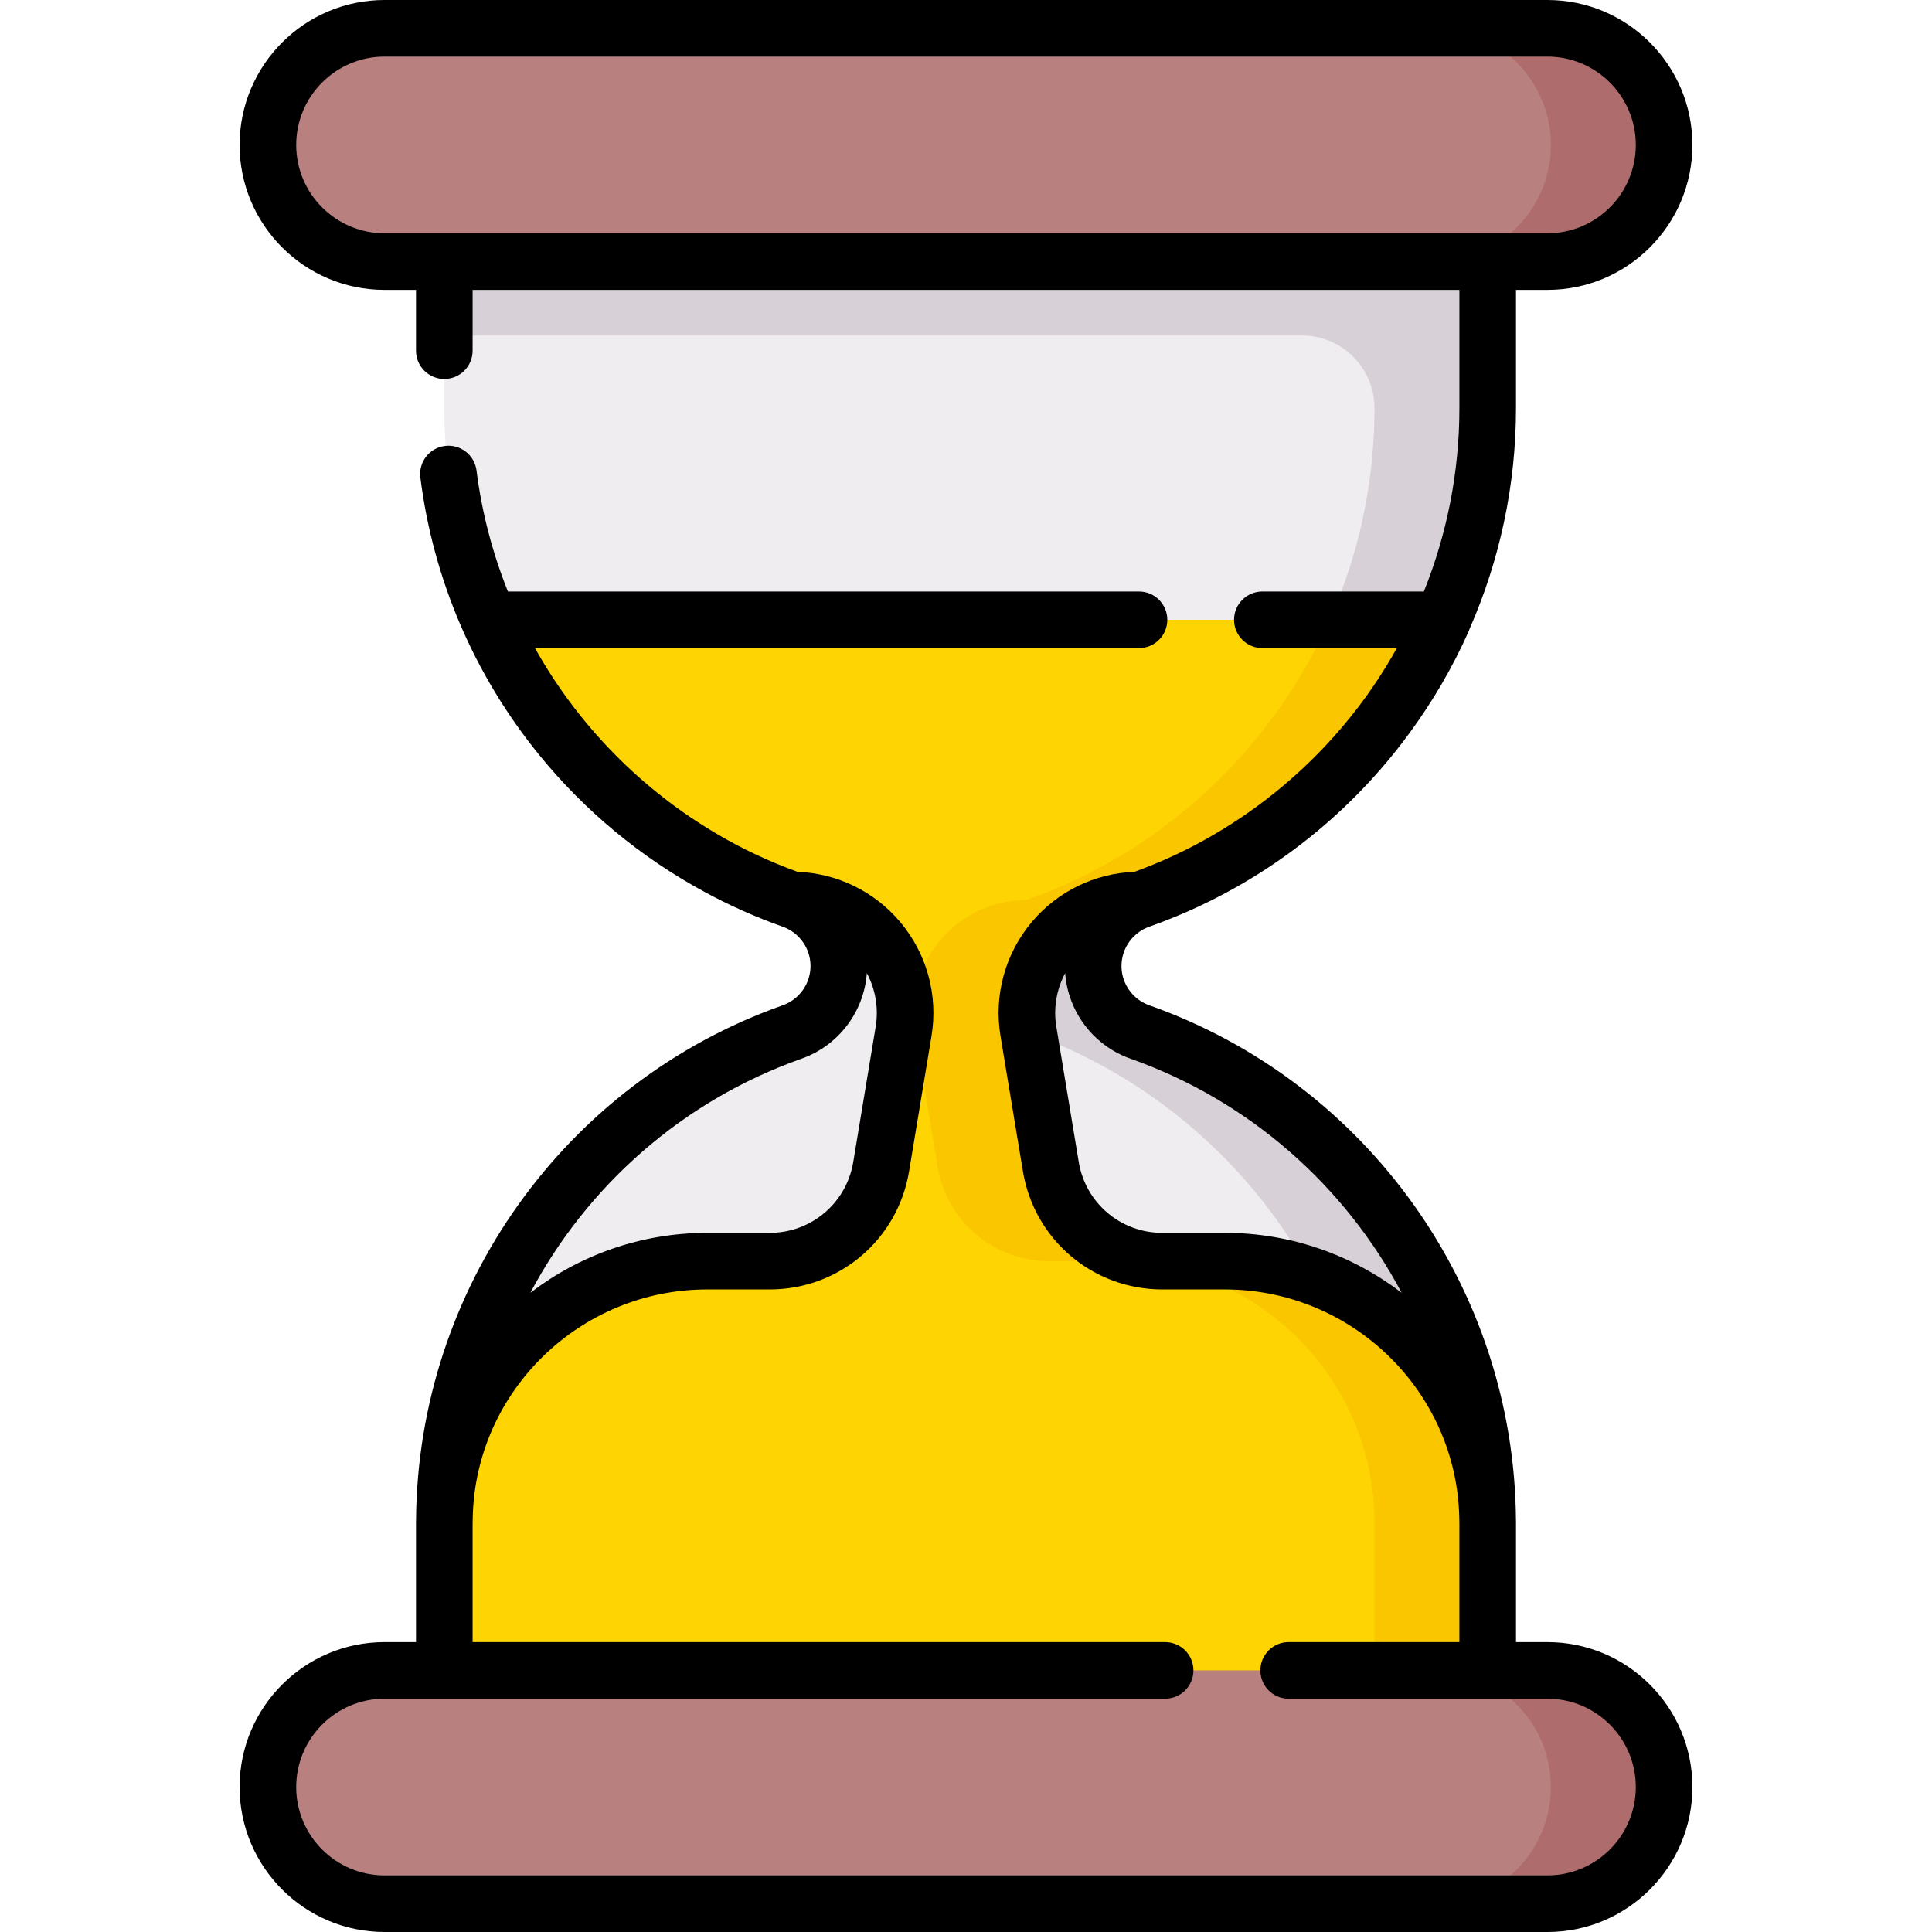
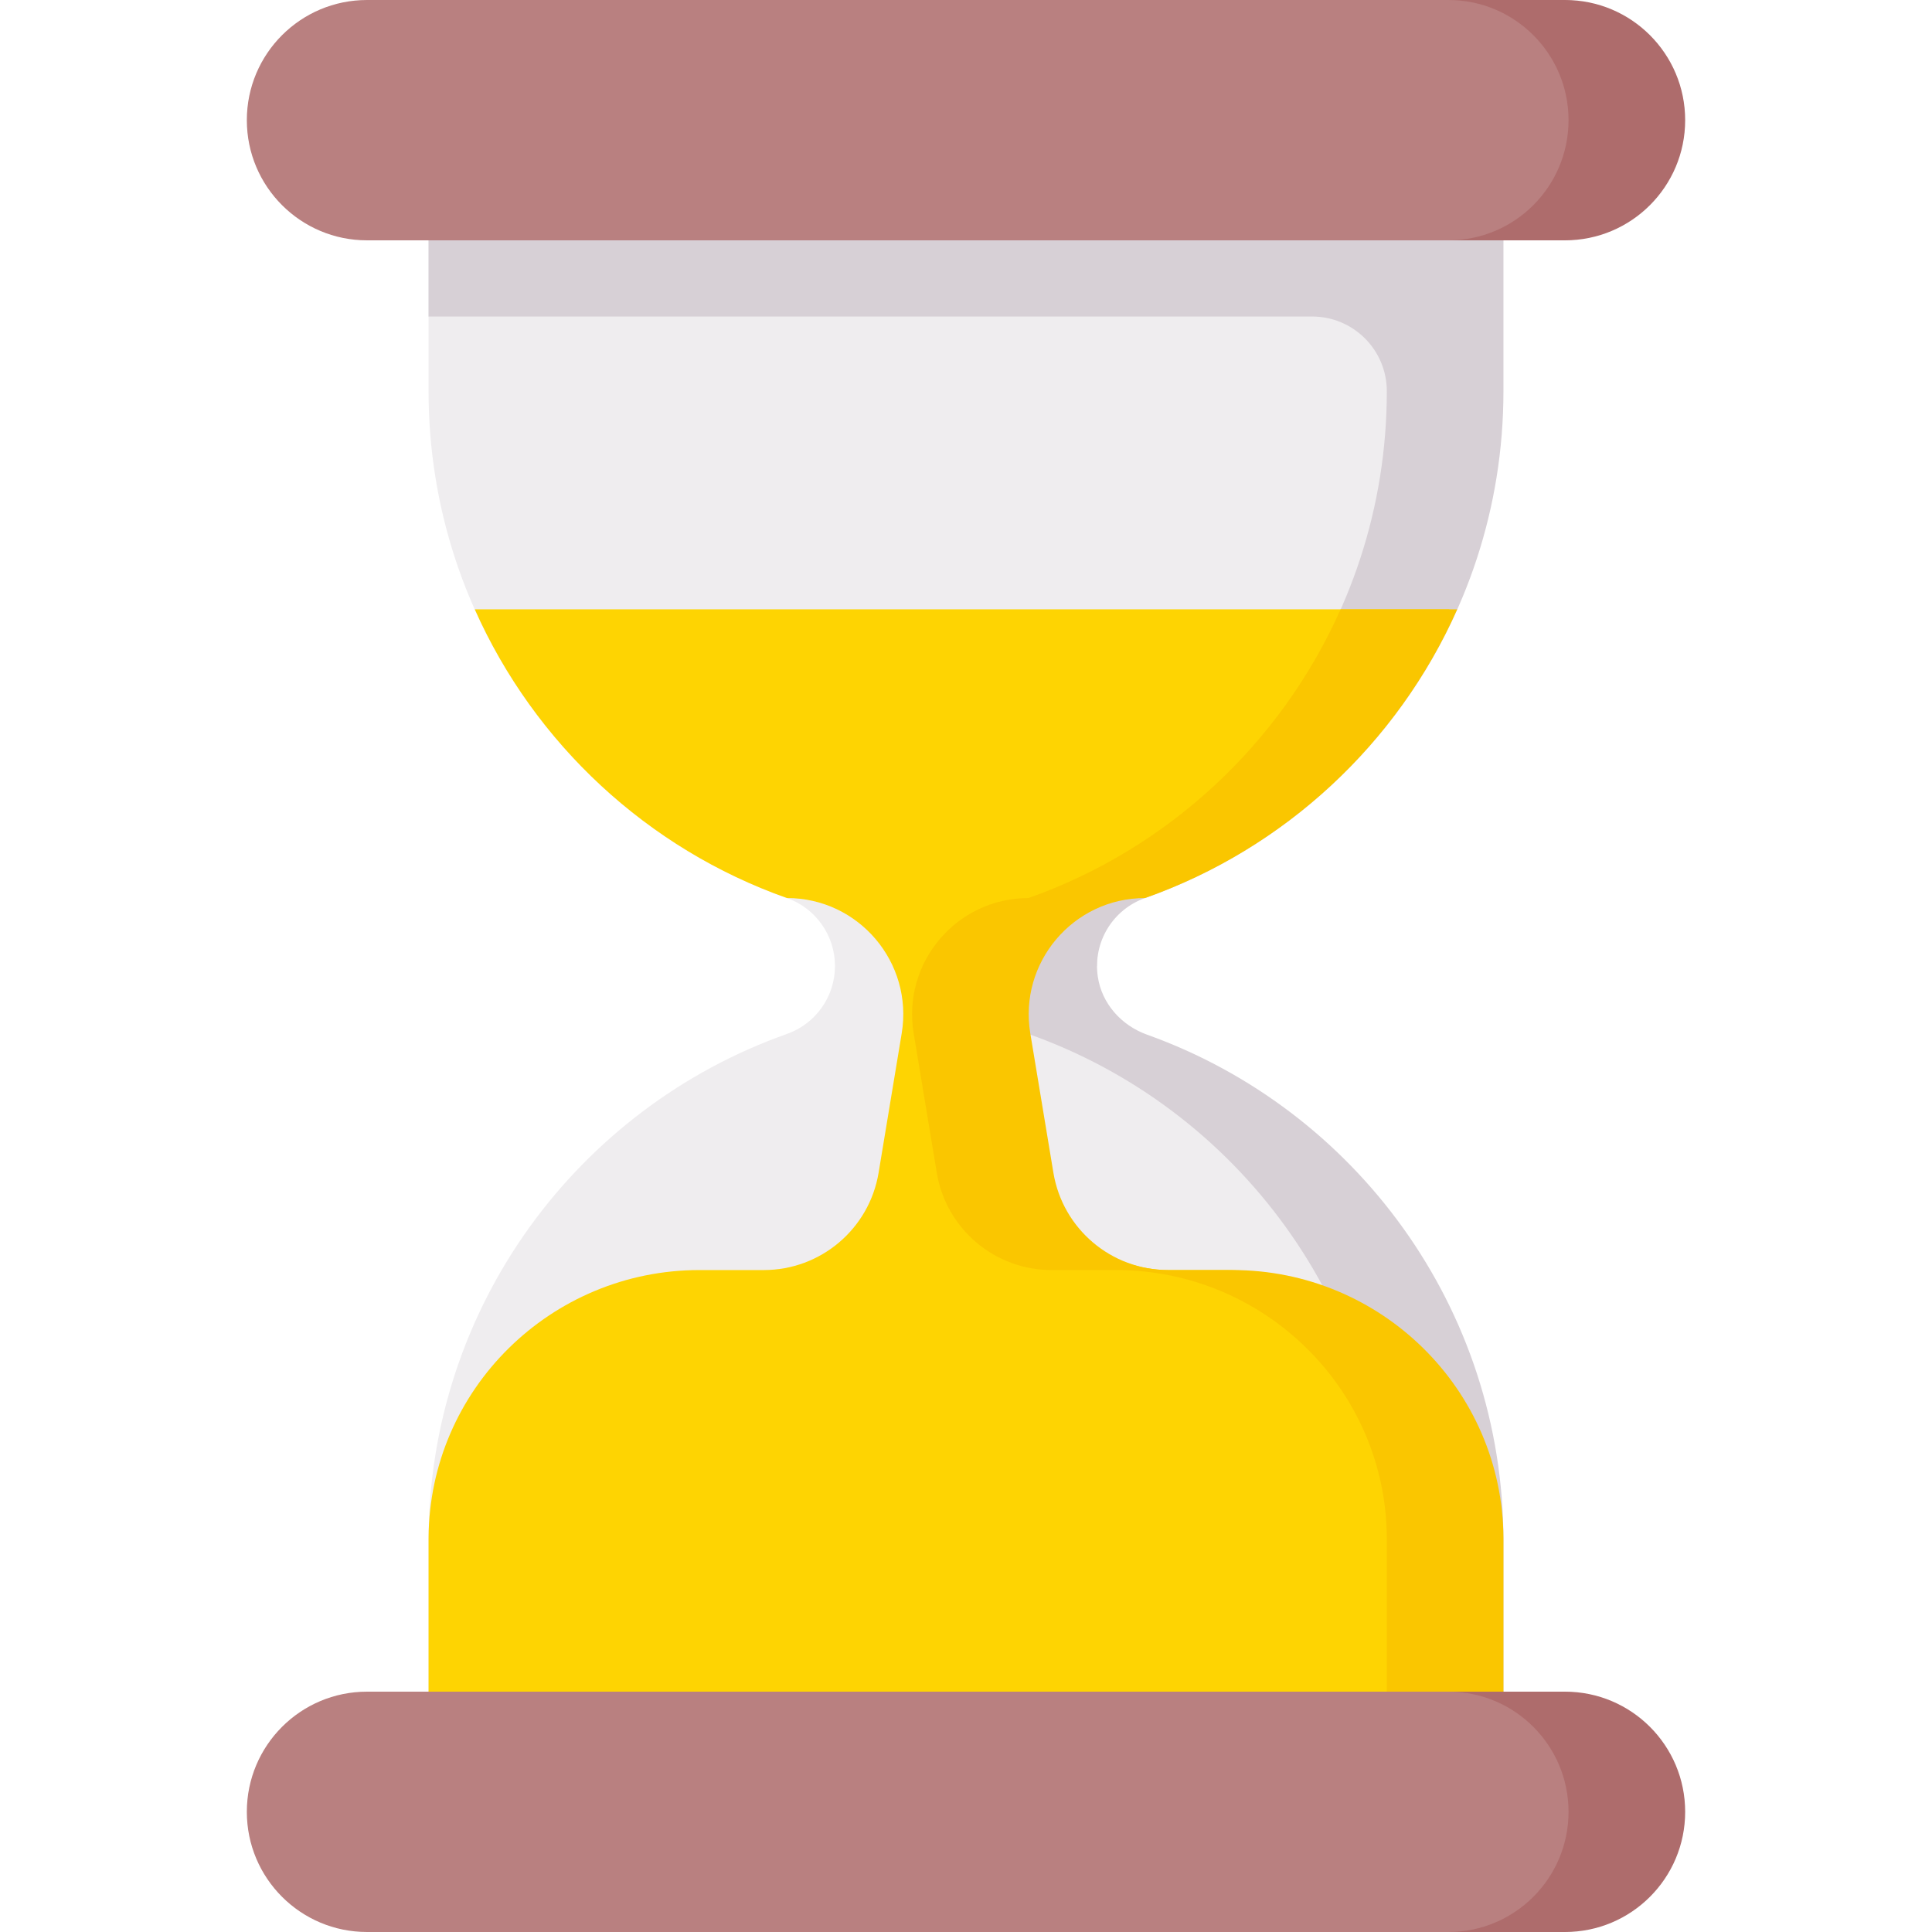
- <svg xmlns="http://www.w3.org/2000/svg" version="1.1" width="512" height="512" x="0" y="0" viewBox="0 0 512 512" style="enable-background:new 0 0 512 512" xml:space="preserve" class="">
+ <svg xmlns="http://www.w3.org/2000/svg" version="1.1" width="512" height="512" x="0" y="0" viewBox="0 0 497 497" style="enable-background:new 0 0 512 512" xml:space="preserve" class="">
  <g>
    <g>
-       <g>
-         <path d="m408.09 69.326h-13.837l-138.253 20-138.254-20h-15.836c-17.073 0-30.913-13.84-30.913-30.913-.001-17.073 13.84-30.913 30.913-30.913h306.18c17.073 0 30.913 13.84 30.913 30.913.001 17.073-13.84 30.913-30.913 30.913z" fill="#b98080" data-original="#b98080" style="" />
-         <path d="m410.09 7.5h-30c17.073 0 30.913 13.84 30.913 30.913 0 17.073-13.84 30.913-30.913 30.913h30c17.073 0 30.913-13.84 30.913-30.913.001-17.073-13.84-30.913-30.913-30.913z" fill="#ae6c6c" data-original="#ae6c6c" style="" />
-         <path d="m392.254 108.133v-38.807h-274.508v38.807c0 60.2 38.478 111.406 92.181 130.382 7.412 2.619 12.368 9.624 12.368 17.484 0 7.861-4.956 14.866-12.368 17.484-53.702 18.976-92.181 70.182-92.181 130.382v38.807h274.507v-38.807c0-60.2-38.478-111.406-92.181-130.382-7.412-2.619-12.368-9.624-12.368-17.484h2c0-7.861 2.956-14.865 10.368-17.484 53.703-18.975 92.182-70.182 92.182-130.382z" fill="#efedef" data-original="#efedef" style="" />
-         <path d="m117.746 69.326v19.599h227.3c10.608 0 19.208 8.6 19.208 19.208 0 60.013-38.24 111.088-91.681 130.204-6.612 2.365-11.67 8.01-12.673 14.96-1.287 8.918 3.921 17.27 12.173 20.186 53.702 18.976 92.181 70.183 92.181 130.382v38.807h30v-38.807c0-60.013-38.24-111.088-91.681-130.204-6.612-2.365-11.67-8.01-12.673-14.961-1.287-8.918 3.921-17.27 12.173-20.186 53.702-18.976 92.181-70.183 92.181-130.382v-19.206-19.6z" fill="#d7d0d6" data-original="#d7d0d6" style="" />
-         <path d="m408.09 504.5h-306.18c-17.073 0-30.913-13.84-30.913-30.913 0-17.073 13.84-30.913 30.913-30.913h15.837l138.254-20 138.254 20h13.837c17.073 0 30.913 13.84 30.913 30.913-.001 17.073-13.842 30.913-30.915 30.913z" fill="#b98080" data-original="#b98080" style="" />
-         <path d="m410.09 442.674h-30c17.073 0 30.913 13.84 30.913 30.913 0 17.073-13.84 30.913-30.913 30.913h30c17.073 0 30.913-13.84 30.913-30.913.001-17.073-13.84-30.913-30.913-30.913z" fill="#ae6c6c" data-original="#ae6c6c" style="" />
-         <path d="m322.575 334.217h-14.561c-14.643 0-29.136-10.593-31.531-25.038l-5.941-35.833c-3.024-18.238 11.044-34.83 29.531-34.83 35.875-12.676 64.934-39.748 80.289-74.263h-250.724c15.354 34.516 44.414 61.587 80.289 74.263 18.487 0 32.555 16.592 29.531 34.83l-5.941 35.833c-2.395 14.445-14.889 25.038-29.531 25.038h-16.561c-38.174 0-69.47 30.715-69.676 68.888-.001.254-.002.508-.002.762v38.807h274.507v-38.807c0-.254-.001-.508-.002-.762-.207-38.173-31.503-68.888-69.677-68.888z" fill="#fed402" data-original="#fed402" style="" class="" />
-         <path d="m394.252 403.105c-.207-38.173-31.502-68.888-69.676-68.888h-16.562c-14.643 0-27.136-10.593-29.531-25.038l-5.941-35.833c-3.024-18.238 11.044-34.83 29.531-34.83 35.875-12.676 64.934-39.748 80.289-74.263h-30c-15.354 34.516-44.414 61.587-80.289 74.263-18.487 0-32.555 16.592-29.531 34.83l5.941 35.833c2.395 14.445 14.889 25.038 29.531 25.038h16.562c38.174 0 69.47 30.715 69.676 68.888.001.254.002.508.002.762v38.807h30v-38.807c0-.254-.001-.508-.002-.762z" fill="#fac600" data-original="#fac600" style="" class="" />
-       </g>
-       <path id="_x32_9_hourglass_1_" d="m410.09 435.174h-8.336v-31.307l-.002-.803c-.001-.095-.008-.189-.009-.284-.456-61.238-39.386-115.95-97.171-136.368-4.406-1.558-7.367-5.742-7.367-10.413s2.961-8.855 7.367-10.413c2.417-.854 4.813-1.778 7.181-2.759 24.236-10.033 44.81-26.231 60.142-46.369.574-.757 1.142-1.518 1.703-2.284 6.109-8.328 11.367-17.325 15.615-26.874.097-.218.172-.441.247-.665 7.945-18.087 12.293-37.936 12.293-58.503v-31.306h8.336c21.182 0 38.414-17.232 38.414-38.413s-17.231-38.413-38.413-38.413h-308.18c-21.181 0-38.414 17.232-38.414 38.413s17.232 38.413 38.414 38.413h8.336v16.108c0 4.143 3.357 7.5 7.5 7.5s7.5-3.357 7.5-7.5v-16.108h261.508v31.307c0 16.998-3.319 33.446-9.412 48.619h-42.806c-4.143 0-7.5 3.357-7.5 7.5s3.357 7.5 7.5 7.5h35.646c-3.024 5.422-6.421 10.625-10.175 15.562-2.747 3.6-5.679 7.056-8.777 10.359-9.863 10.484-21.419 19.331-34.186 26.098-5.296 2.799-10.776 5.23-16.406 7.274-10.484.398-20.301 5.158-27.118 13.197-7.126 8.404-10.179 19.46-8.377 30.33l5.94 35.833c3.009 18.143 18.54 31.311 36.931 31.311h16.561c33.724 0 61.358 26.955 62.142 60.302.008.584.034 1.165.035 1.751l.001 31.404h-45.243c-4.143 0-7.5 3.358-7.5 7.5 0 4.143 3.357 7.5 7.5 7.5h68.579c12.91 0 23.414 10.503 23.414 23.413.001 12.911-10.503 23.414-23.413 23.414h-308.18c-12.91 0-23.414-10.503-23.414-23.413s10.504-23.413 23.414-23.413h206.862c4.143 0 7.5-3.357 7.5-7.5 0-4.142-3.357-7.5-7.5-7.5h-183.526v-31.307c0-.608.027-1.21.036-1.817.774-33.367 28.412-60.334 62.143-60.334h16.561c18.39 0 33.922-13.168 36.931-31.311l5.94-35.833c1.802-10.87-1.251-21.926-8.377-30.33-6.819-8.042-16.639-12.802-27.128-13.198-7.346-2.669-14.489-5.982-21.221-9.96-20.122-11.783-36.92-28.854-48.361-49.333h160.08c4.143 0 7.5-3.357 7.5-7.5s-3.357-7.5-7.5-7.5h-167.245c-4.108-10.247-6.926-21.012-8.322-32.07-.52-4.11-4.282-7.017-8.381-6.502-4.109.52-7.021 4.271-6.502 8.381 3.403 26.952 14.294 52.37 31.494 73.506 12.152 14.931 27.048 27.22 43.783 36.281 6.656 3.613 13.61 6.716 20.751 9.24 4.406 1.558 7.367 5.742 7.367 10.413s-2.961 8.855-7.367 10.413c-57.79 20.42-96.722 75.14-97.171 136.385-.001.093-.008.185-.009.278v.596c0 .065-.002.13-.002.195v31.307h-8.336c-21.182 0-38.414 17.233-38.414 38.413 0 21.181 17.232 38.413 38.414 38.413h308.18c21.182 0 38.414-17.232 38.414-38.413s-17.232-38.413-38.414-38.413zm-292.344-373.348h-15.836c-12.91 0-23.414-10.503-23.414-23.413s10.504-23.413 23.414-23.413h308.18c12.91 0 23.414 10.503 23.414 23.413s-10.504 23.413-23.414 23.413h-15.836zm206.829 264.891h-16.561c-11.022 0-20.329-7.892-22.132-18.765l-5.94-35.833c-.817-4.925.032-9.911 2.338-14.228.747 10.241 7.505 19.206 17.294 22.665 31.557 11.151 56.829 33.714 71.881 62.048-13.018-9.949-29.277-15.887-46.88-15.887zm-112.149-46.161c9.79-3.459 16.548-12.424 17.295-22.665 2.307 4.317 3.155 9.304 2.338 14.229l-5.94 35.833c-1.803 10.873-11.11 18.765-22.132 18.765h-16.561c-17.604 0-33.862 5.939-46.88 15.888 15.05-28.335 40.322-50.899 71.88-62.05z" fill="#000000" data-original="#000000" style="" class="" />
+       <path d="m400.59 61.826h-13.837l-138.254 20-138.254-20h-15.835c-17.073 0-30.913-13.84-30.913-30.913-.001-17.073 13.84-30.913 30.913-30.913h306.18c17.073 0 30.913 13.84 30.913 30.913.001 17.073-13.84 30.913-30.913 30.913z" fill="#b98080" data-original="#b98080" />
+       <path d="m402.59 0h-30c17.073 0 30.913 13.84 30.913 30.913 0 17.073-13.84 30.913-30.913 30.913h30c17.073 0 30.913-13.84 30.913-30.913.001-17.073-13.84-30.913-30.913-30.913z" fill="#ae6c6c" data-original="#ae6c6c" />
+       <path d="m384.754 100.633v-38.807h-274.508v38.807c0 60.2 38.478 111.406 92.181 130.382 7.412 2.619 12.368 9.624 12.368 17.484 0 7.861-4.956 14.866-12.368 17.484-53.702 18.976-92.181 70.182-92.181 130.382v38.807h274.507v-38.807c0-60.2-38.478-111.406-92.181-130.382-7.412-2.619-12.368-9.624-12.368-17.484h2c0-7.861 2.956-14.865 10.368-17.484 53.703-18.975 92.182-70.182 92.182-130.382z" fill="#efedef" data-original="#efedef" />
+       <path d="m110.246 61.826v19.599h227.3c10.608 0 19.208 8.6 19.208 19.208 0 60.013-38.24 111.088-91.681 130.204-6.612 2.365-11.67 8.01-12.673 14.96-1.287 8.918 3.921 17.27 12.173 20.186 53.702 18.976 92.181 70.183 92.181 130.382v38.807h30v-38.807c0-60.013-38.24-111.088-91.681-130.204-6.612-2.365-11.67-8.01-12.673-14.96-1.287-8.918 3.921-17.27 12.173-20.186 53.702-18.976 92.181-70.183 92.181-130.382v-19.207-19.6z" fill="#d7d0d6" data-original="#d7d0d6" class="" />
+       <path d="m400.59 497h-306.18c-17.073 0-30.913-13.84-30.913-30.913 0-17.073 13.84-30.913 30.913-30.913h15.837l138.254-20 138.254 20h13.837c17.073 0 30.913 13.84 30.913 30.913-.001 17.073-13.842 30.913-30.915 30.913z" fill="#b98080" data-original="#b98080" />
+       <path d="m402.59 435.174h-30c17.073 0 30.913 13.84 30.913 30.913 0 17.073-13.84 30.913-30.913 30.913h30c17.073 0 30.913-13.84 30.913-30.913.001-17.073-13.84-30.913-30.913-30.913z" fill="#ae6c6c" data-original="#ae6c6c" />
+       <path d="m315.075 326.717h-14.561c-14.643 0-29.136-10.593-31.531-25.038l-5.941-35.833c-3.024-18.238 11.044-34.83 29.531-34.83 35.875-12.676 64.934-39.748 80.289-74.263h-250.724c15.354 34.516 44.414 61.587 80.289 74.263 18.487 0 32.555 16.592 29.531 34.83l-5.941 35.833c-2.395 14.445-14.889 25.038-29.531 25.038h-16.561c-38.174 0-69.47 30.715-69.676 68.888-.001.254-.002.508-.002.762v38.807h274.507v-38.807c0-.254-.001-.508-.002-.762-.207-38.173-31.503-68.888-69.677-68.888z" fill="#fed402" data-original="#fed402" class="" />
+       <path d="m386.752 395.605c-.207-38.173-31.502-68.888-69.676-68.888h-16.562c-14.643 0-27.136-10.593-29.531-25.038l-5.941-35.833c-3.024-18.238 11.044-34.83 29.531-34.83 35.875-12.676 64.934-39.748 80.289-74.263h-30c-15.354 34.516-44.414 61.587-80.289 74.263-18.487 0-32.555 16.592-29.531 34.83l5.941 35.833c2.395 14.445 14.889 25.038 29.531 25.038h16.562c38.174 0 69.47 30.715 69.676 68.888.001.254.002.508.002.762v38.807h30v-38.807c0-.254-.001-.508-.002-.762z" fill="#fac600" data-original="#fac600" />
    </g>
  </g>
</svg>
